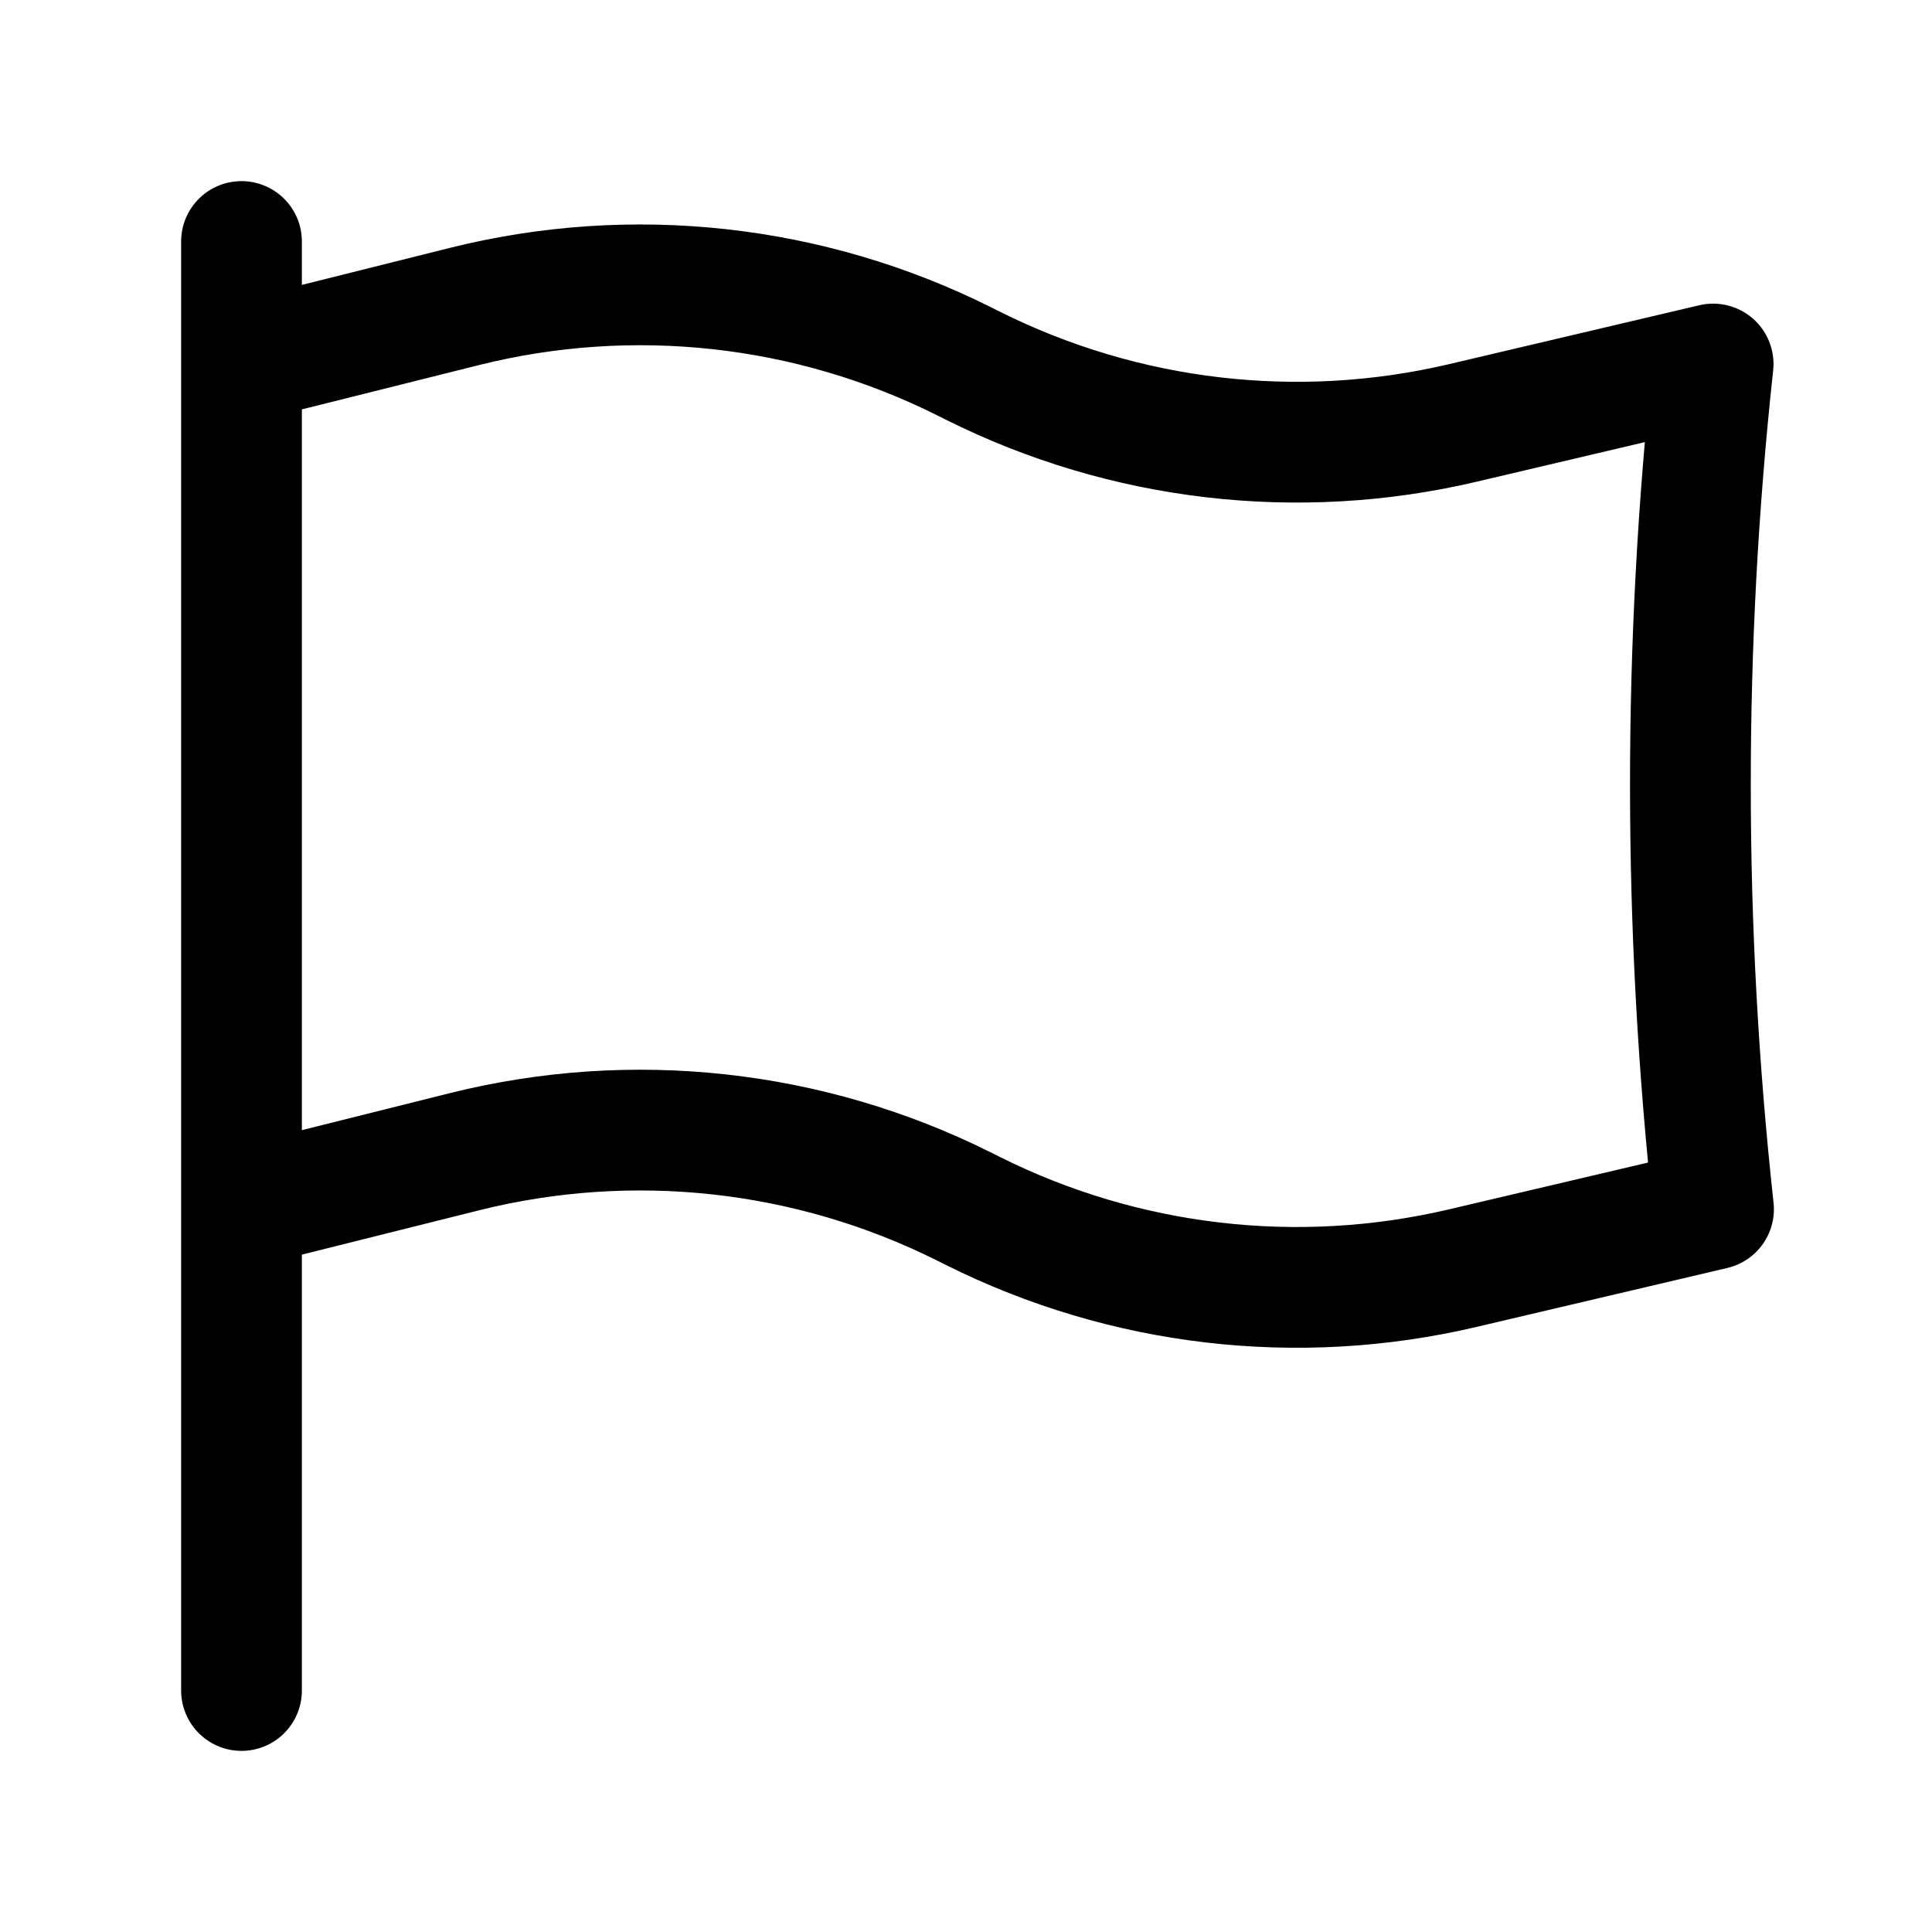
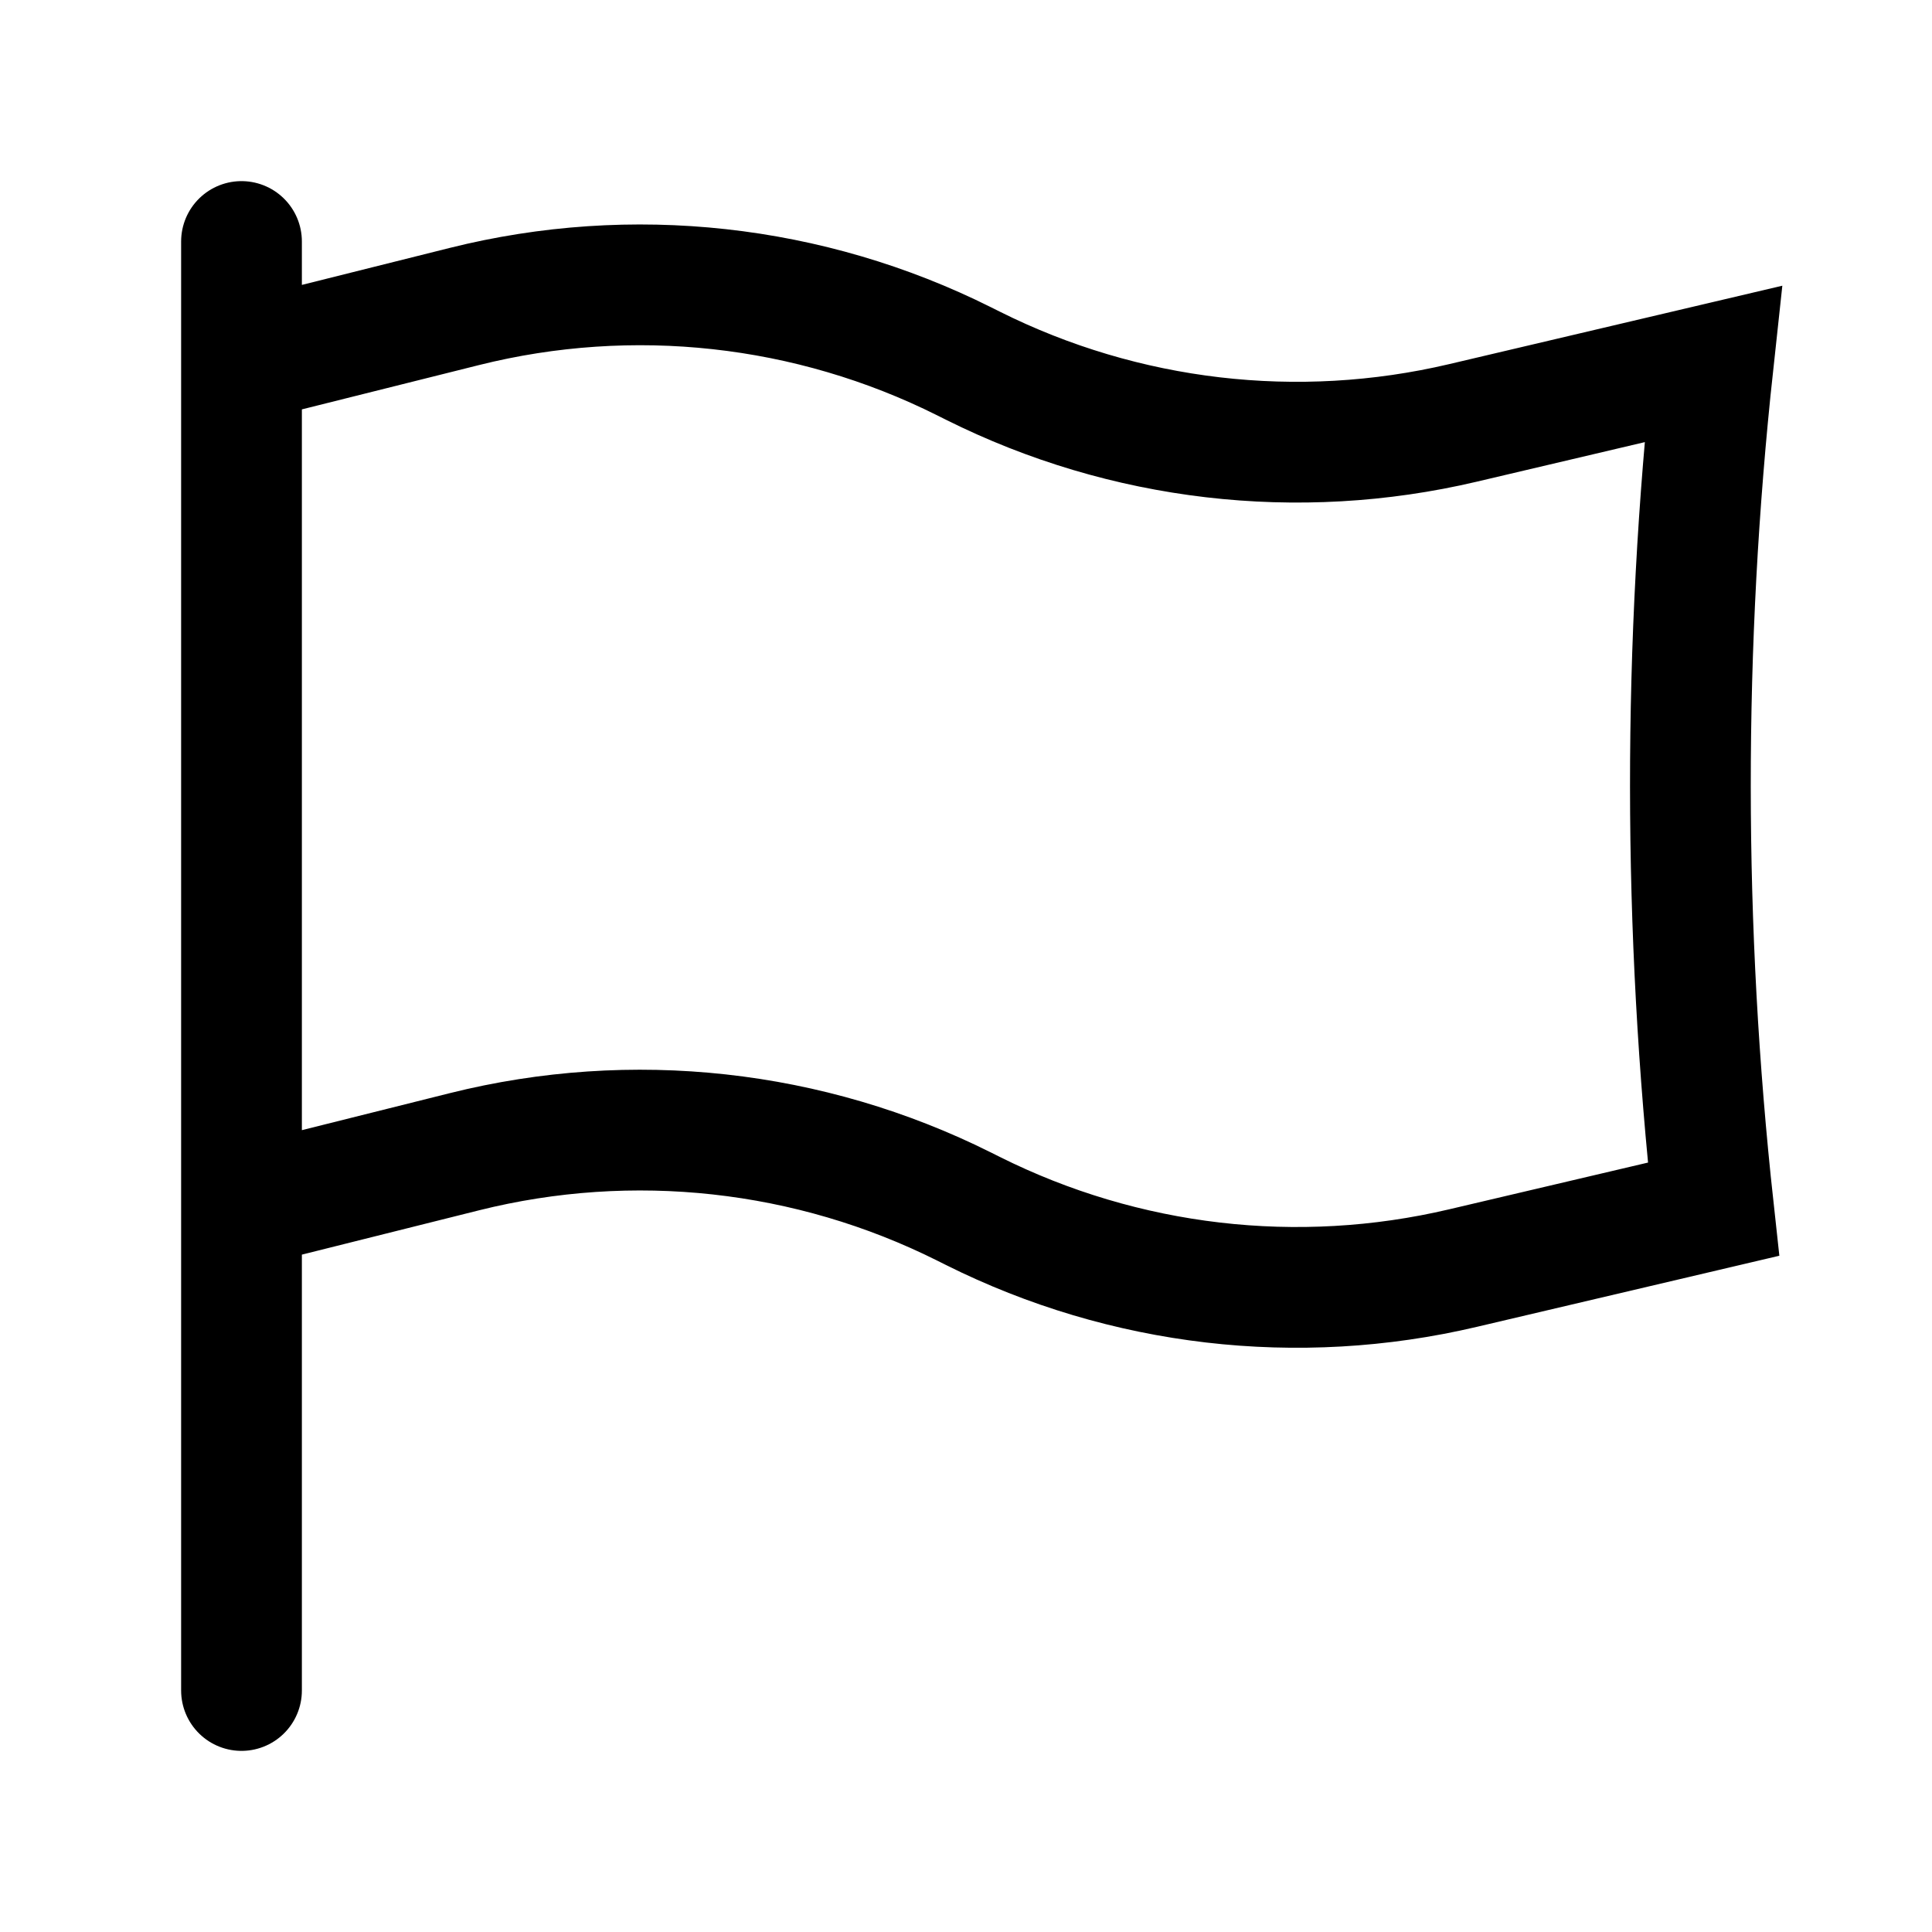
<svg xmlns="http://www.w3.org/2000/svg" fill="none" viewBox="0 0 24 24" stroke-width="1.5" stroke="currentColor" class="w-6 h-6">
-   <path stroke-linecap="round" stroke-linejoin="round" d="M3 3v1.5M3 21v-6m0 0 2.77-.693a9 9 0 0 1 6.208.682l.108.054a9 9 0 0 0 6.086.71l3.114-.732a48.524 48.524 0 0 1-.005-10.499l-3.11.732a9 9 0 0 1-6.085-.711l-.108-.054a9 9 0 0 0-6.208-.682L3 4.5M3 15V4.5" />
+   <path stroke-linecap="round" strokeLinejoin="round" d="M3 3v1.5M3 21v-6m0 0 2.77-.693a9 9 0 0 1 6.208.682l.108.054a9 9 0 0 0 6.086.71l3.114-.732a48.524 48.524 0 0 1-.005-10.499l-3.11.732a9 9 0 0 1-6.085-.711l-.108-.054a9 9 0 0 0-6.208-.682L3 4.5M3 15V4.5" />
</svg>
